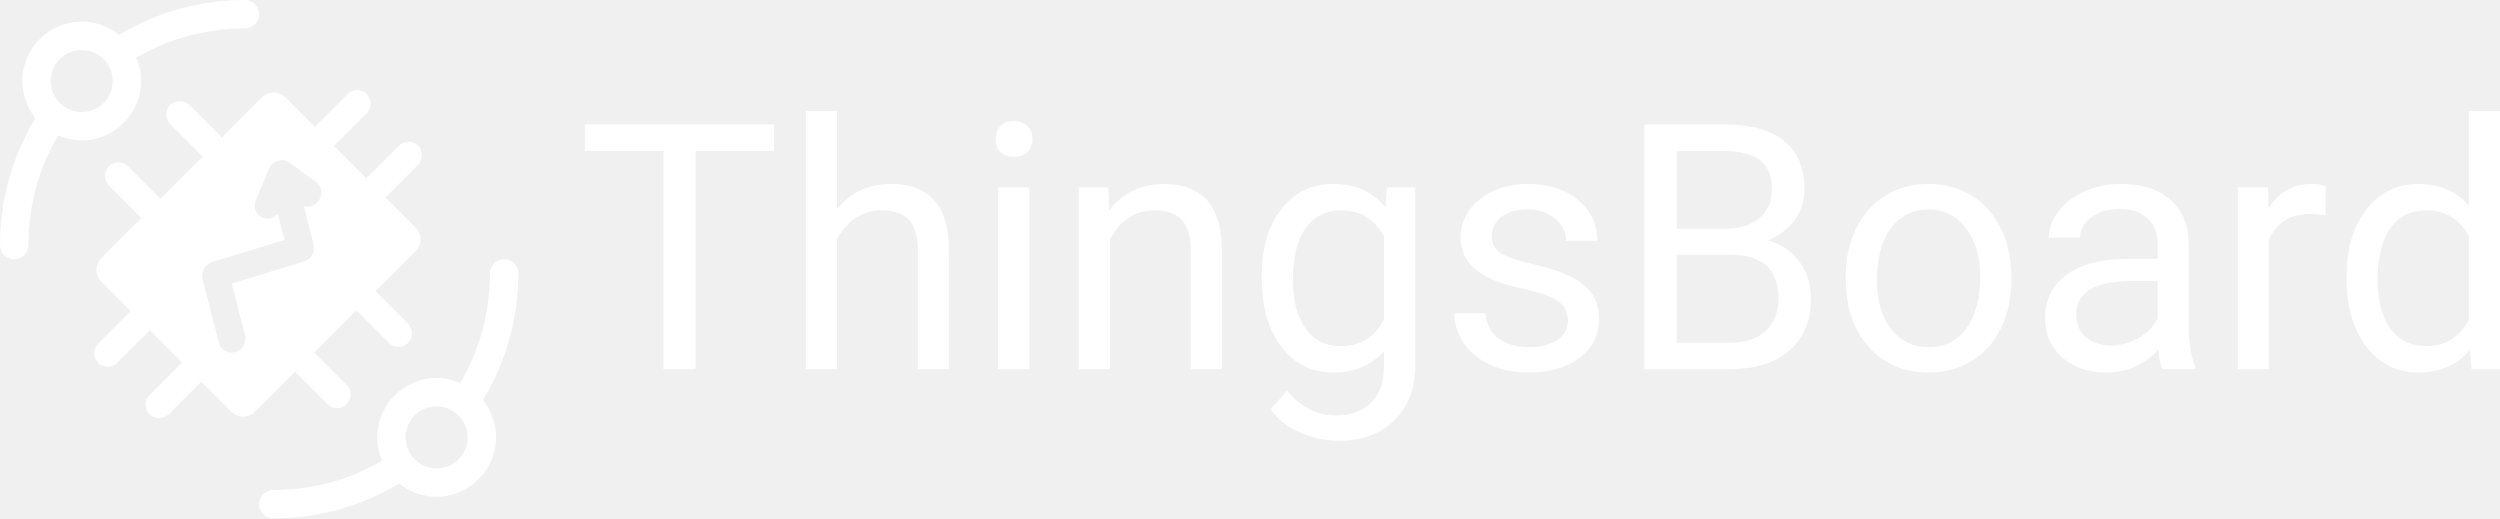
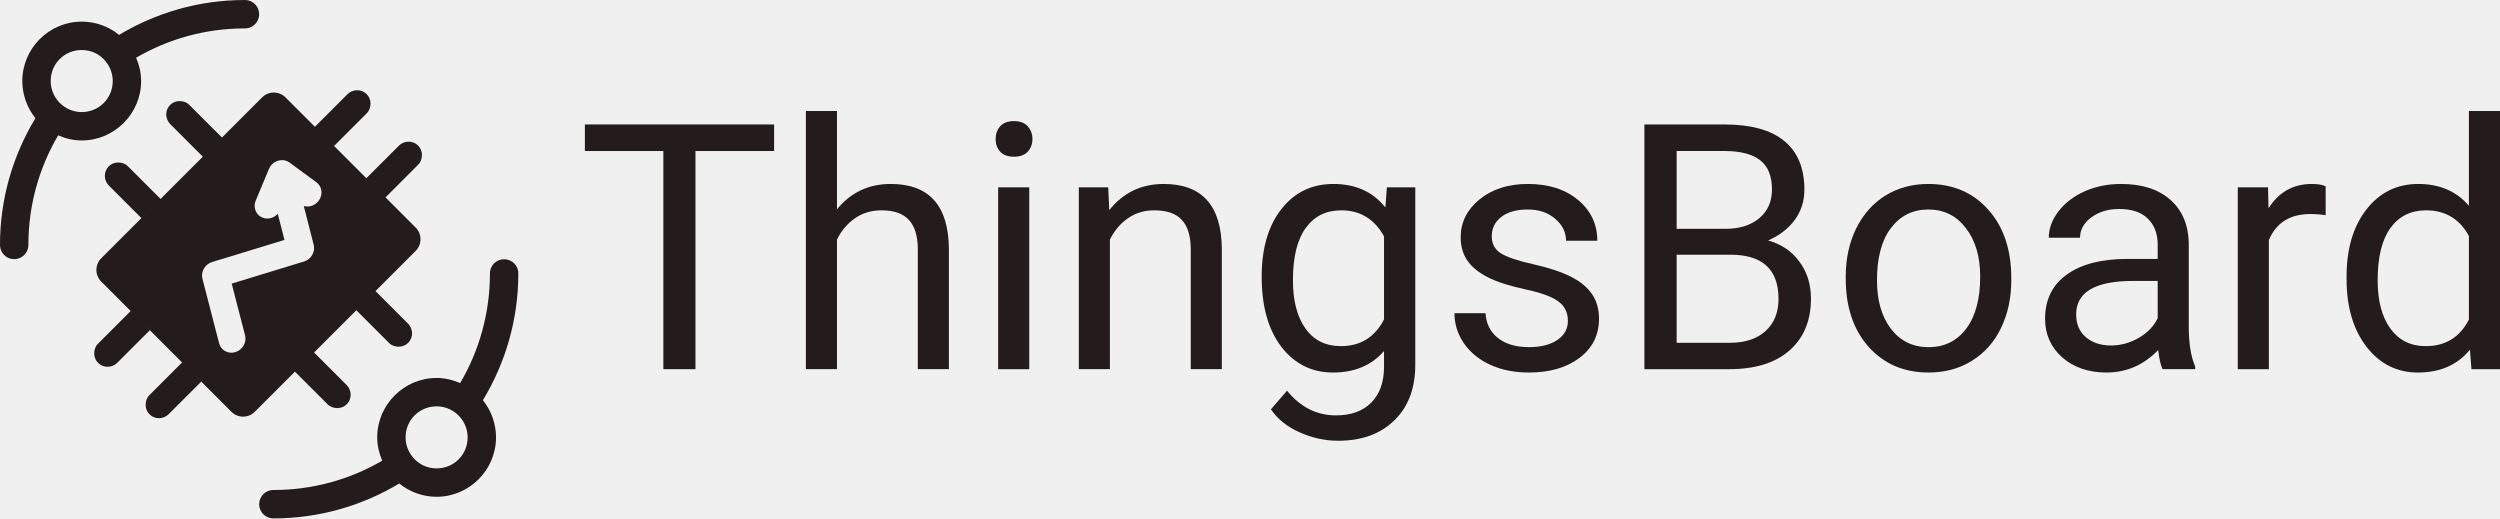
<svg xmlns="http://www.w3.org/2000/svg" id="svg2" height="320" width="1543.4" version="1.1" viewBox="0 0 1543.427 320">
-   <g id="layer1" transform="translate(0 -732.36)">
-     <g stroke-width="28">
-       <g id="g5204-0" transform="matrix(-.66287 .69913 -.66371 -.70001 863.46 1410.6)">
-         <g id="g5175-6" transform="translate(2.5254 3.0305)" />
-         <g id="g5175-9-8" transform="translate(41.25 -30.543)" stroke-width="28" />
+   <defs id="defs76" />
+   <g id="layer1" transform="translate(0 -732.36)" style="fill:#241c1c">
+     <g stroke-width="28" id="g52" style="fill:#241c1c">
+       <g id="g5204-0" transform="matrix(-.66287 .69913 -.66371 -.70001 863.46 1410.6)" style="fill:#241c1c">
+         <g id="g5175-6" transform="translate(2.5254 3.0305)" style="fill:#241c1c" />
+         <g id="g5175-9-8" transform="translate(41.25 -30.543)" stroke-width="28" style="fill:#241c1c" />
      </g>
-       <g id="g5175-6-35" transform="matrix(.57657 .52719 -.57729 .52786 584.63 346.6)" />
-       <g id="g5204-0-5-0" transform="matrix(.66287 -.69913 .66371 .70001 -543.46 380.47)">
-         <g id="g5175-6-35-9" transform="translate(2.5254 3.0305)" />
-         <g id="g5175-9-8-2-6" transform="translate(41.25 -30.543)" stroke-width="28" />
+       <g id="g5175-6-35" transform="matrix(.57657 .52719 -.57729 .52786 584.63 346.6)" style="fill:#241c1c" />
+       <g id="g5204-0-5-0" transform="matrix(.66287 -.69913 .66371 .70001 -543.46 380.47)" style="fill:#241c1c">
+         <g id="g5175-6-35-9" transform="translate(2.5254 3.0305)" style="fill:#241c1c" />
+         <g id="g5175-9-8-2-6" transform="translate(41.25 -30.543)" stroke-width="28" style="fill:#241c1c" />
      </g>
    </g>
-     <g id="text4279" transform="translate(0 732.36)" fill="#305680">
-       <g id="g9352" fill="#fff">
-         <g id="g4241" transform="translate(-.000061238 -732.36)">
-           <path id="path4278" style="color-rendering:auto;text-decoration-color:#000000;color:#000000;isolation:auto;mix-blend-mode:normal;shape-rendering:auto;solid-color:#000000;block-progression:tb;text-decoration-line:none;text-decoration-style:solid;image-rendering:auto;white-space:normal;text-indent:0;text-transform:none" d="m151.13 732.36c-28.363 0-54.915 7.915-77.613 21.537-6.472-5.262-14.605-8.191-23.067-8.194a8.766 8.766 0 0 0 -0.004 0c-20.154 0.001-36.679 16.528-36.678 36.682a8.766 8.766 0 0 0 0 0.011c0.01 8.415 2.927 16.483 8.103 22.927-13.83 22.83-21.87 49.58-21.87 78.17a8.766 8.766 0 1 0 17.531 0c0-24.702 6.719-47.748 18.378-67.574 4.566 1.985 9.473 3.15 14.519 3.157a8.766 8.766 0 0 0 0.012 0c20.155 0.001 36.683-16.527 36.682-36.682a8.766 8.766 0 0 0 0 -0.004c-0.002-4.999-1.139-9.863-3.083-14.397 19.717-11.484 42.585-18.095 67.085-18.095a8.766 8.766 0 1 0 0 -17.531zm-100.69 30.88c5.913 0.002 11.191 2.512 14.836 7.077a8.766 8.766 0 0 0 0.183 0.215c2.671 3.38 4.133 7.553 4.134 11.863-0.002 10.677-8.468 19.144-19.144 19.148-4.37-0.008-8.601-1.509-12-4.255a8.766 8.766 0 0 0 -0.012 -0.009c-4.514-3.633-7.136-9.098-7.144-14.893 0.003-10.677 8.47-19.144 19.148-19.146z" />
-           <path id="path4486-0-9-6-9-7-6-5" style="color-rendering:auto;text-decoration-color:#000000;color:#000000;isolation:auto;mix-blend-mode:normal;shape-rendering:auto;solid-color:#000000;block-progression:tb;text-decoration-line:none;text-decoration-style:solid;image-rendering:auto;white-space:normal;text-indent:0;text-transform:none" d="m66.992 835.19c-1.492 1.558-2.366 3.71-2.258 6.071 0.096 2.045 0.913 4.02 2.337 5.518 6.805 6.856 20.223 20.223 20.223 20.223l11.844-11.83s-12.973-12.961-20.176-20.171c-1.604-1.633-3.75-2.314-6.012-2.324-2.358-0.011-4.467 0.954-5.959 2.512zm32.147 19.983-36.639 36.639c-3.975 3.976-3.975 10.421 0 14.397l18.156 18.156 31.753 31.753 30.478 30.478c3.976 3.976 10.422 3.976 14.398 0l24.791-24.791 37.914-37.914 36.639-36.639c3.975-3.976 3.975-10.422-0.001-14.398l-18.63-18.63-31.75-31.76-30.01-30c-3.976-3.975-10.421-3.975-14.397 0l-24.79 24.79-37.91 37.91zm37.911-37.91s-12.973-12.961-20.176-20.171c-1.604-1.633-3.75-2.314-6.012-2.324-4.717-0.023-8.434 3.862-8.217 8.583 0.096 2.045 0.913 4.02 2.337 5.518 6.805 6.856 20.223 20.223 20.223 20.223l11.844-11.83zm69.193 5.213s12.961-12.973 20.171-20.176c1.633-1.604 2.314-3.75 2.324-6.012 0.022-4.717-3.862-8.434-8.583-8.217-2.045 0.096-4.02 0.913-5.518 2.337-6.856 6.805-20.223 20.223-20.223 20.223l11.83 11.844zm31.753 31.753s12.961-12.973 20.171-20.176c1.633-1.604 2.314-3.75 2.324-6.012 0.022-4.717-3.862-8.434-8.583-8.217-2.045 0.096-4.02 0.913-5.518 2.337-6.856 6.805-20.223 20.223-20.223 20.223l11.83 11.844zm-18.009 69.667s12.973 12.961 20.178 20.169c1.604 1.632 3.75 2.314 6.012 2.324 4.717 0.022 8.434-3.861 8.217-8.583l-0.002 0.002c-0.096-2.045-0.914-4.021-2.338-5.519-6.805-6.856-20.222-20.222-20.222-20.222l-11.844 11.83zm-37.914 37.914s12.973 12.961 20.178 20.169c1.604 1.632 3.75 2.314 6.012 2.324 4.717 0.023 8.434-3.861 8.217-8.583h-0.002c-0.096-2.045-0.913-4.021-2.337-5.518-6.805-6.856-20.223-20.223-20.223-20.223l-11.844 11.83zm-69.667-5.687s-12.961 12.973-20.169 20.178c-1.632 1.604-2.314 3.75-2.324 6.012-0.023 4.717 3.861 8.434 8.583 8.217h-0.002c2.045-0.096 4.02-0.913 5.518-2.337 6.856-6.805 20.223-20.223 20.223-20.223l-11.82-11.84zm-31.743-31.74s-12.961 12.973-20.169 20.178c-1.632 1.604-2.314 3.75-2.324 6.012-0.023 4.717 3.861 8.434 8.583 8.217h-0.002c2.045-0.096 4.02-0.913 5.518-2.337 6.856-6.805 20.223-20.223 20.223-20.223l-11.829-11.85zm87.237-90.554c1.679-1.706 3.967-2.66 6.297-2.626 1.663 0.024 3.253 0.55 4.562 1.51l16.499 12.1c3.201 2.297 4.144 6.659 2.231 10.312-1.914 3.653-6.123 5.524-9.951 4.423l6.124 23.948c1.113 4.352-1.564 8.968-5.983 10.317l-44.642 13.631 8.246 31.883c1.173 4.37-1.502 9.044-5.955 10.407s-8.976-1.111-10.068-5.505l-10.282-39.769c-1.127-4.356 1.549-8.985 5.976-10.338l44.661-13.637-4.122-16.118c-2.763 3.064-7.234 3.808-10.586 1.762-3.353-2.047-4.614-6.29-2.986-10.047l8.117-19.454c0.433-1.038 1.067-1.989 1.862-2.797z" fill-rule="evenodd" />
-           <path id="path4278-5" style="color-rendering:auto;text-decoration-color:#000000;color:#000000;isolation:auto;mix-blend-mode:normal;shape-rendering:auto;solid-color:#000000;block-progression:tb;text-decoration-line:none;text-decoration-style:solid;image-rendering:auto;white-space:normal;text-indent:0;text-transform:none" d="m168.87 1052.4c28.363 0 54.915-7.915 77.614-21.538 6.472 5.262 14.605 8.192 23.067 8.194a8.766 8.766 0 0 0 0.004 0c20.155-0.001 36.68-16.528 36.679-36.682a8.766 8.766 0 0 0 0 -0.011c-0.01-8.415-2.927-16.484-8.103-22.927 13.825-22.82 21.866-49.572 21.866-78.162a8.766 8.766 0 1 0 -17.531 0c0 24.703-6.719 47.749-18.378 67.575-4.566-1.985-9.473-3.15-14.519-3.157a8.766 8.766 0 0 0 -0.012 0c-20.155-0.001-36.683 16.527-36.682 36.682 0.002 4.999 1.139 9.863 3.083 14.397-19.717 11.484-42.586 18.095-67.086 18.095a8.766 8.766 0 1 0 0 17.531zm100.69-30.875c-5.913 0-11.191-2.512-14.836-7.077a8.766 8.766 0 0 0 -0.183 -0.215c-2.671-3.38-4.133-7.553-4.134-11.863 0.002-10.677 8.468-19.144 19.144-19.148 4.37 0.008 8.601 1.509 12 4.255a8.766 8.766 0 0 0 0.012 0.009c4.514 3.633 7.136 9.098 7.144 14.893-0.003 10.677-8.47 19.145-19.148 19.146z" />
+     <g id="text4279" transform="translate(0 732.36)" fill="#305680" style="fill:#241c1c">
+       <g id="g9352" fill="#fff" style="fill:#241c1c">
+         <g id="g4241" transform="translate(-.000061238 -732.36)" style="fill:#241c1c">
+           <path id="path4278" style="color-rendering:auto;text-decoration-color:#000000;color:#000000;isolation:auto;mix-blend-mode:normal;shape-rendering:auto;solid-color:#000000;block-progression:tb;text-decoration-line:none;text-decoration-style:solid;image-rendering:auto;white-space:normal;text-indent:0;text-transform:none;fill:#241c1c" d="m151.13 732.36c-28.363 0-54.915 7.915-77.613 21.537-6.472-5.262-14.605-8.191-23.067-8.194a8.766 8.766 0 0 0 -0.004 0c-20.154 0.001-36.679 16.528-36.678 36.682a8.766 8.766 0 0 0 0 0.011c0.01 8.415 2.927 16.483 8.103 22.927-13.83 22.83-21.87 49.58-21.87 78.17a8.766 8.766 0 1 0 17.531 0c0-24.702 6.719-47.748 18.378-67.574 4.566 1.985 9.473 3.15 14.519 3.157a8.766 8.766 0 0 0 0.012 0c20.155 0.001 36.683-16.527 36.682-36.682a8.766 8.766 0 0 0 0 -0.004c-0.002-4.999-1.139-9.863-3.083-14.397 19.717-11.484 42.585-18.095 67.085-18.095a8.766 8.766 0 1 0 0 -17.531zm-100.69 30.88c5.913 0.002 11.191 2.512 14.836 7.077a8.766 8.766 0 0 0 0.183 0.215c2.671 3.38 4.133 7.553 4.134 11.863-0.002 10.677-8.468 19.144-19.144 19.148-4.37-0.008-8.601-1.509-12-4.255a8.766 8.766 0 0 0 -0.012 -0.009c-4.514-3.633-7.136-9.098-7.144-14.893 0.003-10.677 8.47-19.144 19.148-19.146z" />
+           <path id="path4486-0-9-6-9-7-6-5" style="color-rendering:auto;text-decoration-color:#000000;color:#000000;isolation:auto;mix-blend-mode:normal;shape-rendering:auto;solid-color:#000000;block-progression:tb;text-decoration-line:none;text-decoration-style:solid;image-rendering:auto;white-space:normal;text-indent:0;text-transform:none;fill:#241c1c" d="m66.992 835.19c-1.492 1.558-2.366 3.71-2.258 6.071 0.096 2.045 0.913 4.02 2.337 5.518 6.805 6.856 20.223 20.223 20.223 20.223l11.844-11.83s-12.973-12.961-20.176-20.171c-1.604-1.633-3.75-2.314-6.012-2.324-2.358-0.011-4.467 0.954-5.959 2.512zm32.147 19.983-36.639 36.639c-3.975 3.976-3.975 10.421 0 14.397l18.156 18.156 31.753 31.753 30.478 30.478c3.976 3.976 10.422 3.976 14.398 0l24.791-24.791 37.914-37.914 36.639-36.639c3.975-3.976 3.975-10.422-0.001-14.398l-18.63-18.63-31.75-31.76-30.01-30c-3.976-3.975-10.421-3.975-14.397 0l-24.79 24.79-37.91 37.91zm37.911-37.91s-12.973-12.961-20.176-20.171c-1.604-1.633-3.75-2.314-6.012-2.324-4.717-0.023-8.434 3.862-8.217 8.583 0.096 2.045 0.913 4.02 2.337 5.518 6.805 6.856 20.223 20.223 20.223 20.223l11.844-11.83zm69.193 5.213s12.961-12.973 20.171-20.176c1.633-1.604 2.314-3.75 2.324-6.012 0.022-4.717-3.862-8.434-8.583-8.217-2.045 0.096-4.02 0.913-5.518 2.337-6.856 6.805-20.223 20.223-20.223 20.223l11.83 11.844zm31.753 31.753s12.961-12.973 20.171-20.176c1.633-1.604 2.314-3.75 2.324-6.012 0.022-4.717-3.862-8.434-8.583-8.217-2.045 0.096-4.02 0.913-5.518 2.337-6.856 6.805-20.223 20.223-20.223 20.223l11.83 11.844zm-18.009 69.667s12.973 12.961 20.178 20.169c1.604 1.632 3.75 2.314 6.012 2.324 4.717 0.022 8.434-3.861 8.217-8.583l-0.002 0.002c-0.096-2.045-0.914-4.021-2.338-5.519-6.805-6.856-20.222-20.222-20.222-20.222l-11.844 11.83zm-37.914 37.914s12.973 12.961 20.178 20.169c1.604 1.632 3.75 2.314 6.012 2.324 4.717 0.023 8.434-3.861 8.217-8.583h-0.002c-0.096-2.045-0.913-4.021-2.337-5.518-6.805-6.856-20.223-20.223-20.223-20.223l-11.844 11.83zm-69.667-5.687s-12.961 12.973-20.169 20.178c-1.632 1.604-2.314 3.75-2.324 6.012-0.023 4.717 3.861 8.434 8.583 8.217h-0.002c2.045-0.096 4.02-0.913 5.518-2.337 6.856-6.805 20.223-20.223 20.223-20.223l-11.82-11.84zm-31.743-31.74s-12.961 12.973-20.169 20.178c-1.632 1.604-2.314 3.75-2.324 6.012-0.023 4.717 3.861 8.434 8.583 8.217h-0.002c2.045-0.096 4.02-0.913 5.518-2.337 6.856-6.805 20.223-20.223 20.223-20.223l-11.829-11.85zm87.237-90.554c1.679-1.706 3.967-2.66 6.297-2.626 1.663 0.024 3.253 0.55 4.562 1.51l16.499 12.1c3.201 2.297 4.144 6.659 2.231 10.312-1.914 3.653-6.123 5.524-9.951 4.423l6.124 23.948c1.113 4.352-1.564 8.968-5.983 10.317l-44.642 13.631 8.246 31.883c1.173 4.37-1.502 9.044-5.955 10.407s-8.976-1.111-10.068-5.505l-10.282-39.769c-1.127-4.356 1.549-8.985 5.976-10.338l44.661-13.637-4.122-16.118c-2.763 3.064-7.234 3.808-10.586 1.762-3.353-2.047-4.614-6.29-2.986-10.047l8.117-19.454c0.433-1.038 1.067-1.989 1.862-2.797z" fill-rule="evenodd" />
+           <path id="path4278-5" style="color-rendering:auto;text-decoration-color:#000000;color:#000000;isolation:auto;mix-blend-mode:normal;shape-rendering:auto;solid-color:#000000;block-progression:tb;text-decoration-line:none;text-decoration-style:solid;image-rendering:auto;white-space:normal;text-indent:0;text-transform:none;fill:#241c1c" d="m168.87 1052.4c28.363 0 54.915-7.915 77.614-21.538 6.472 5.262 14.605 8.192 23.067 8.194a8.766 8.766 0 0 0 0.004 0c20.155-0.001 36.68-16.528 36.679-36.682a8.766 8.766 0 0 0 0 -0.011c-0.01-8.415-2.927-16.484-8.103-22.927 13.825-22.82 21.866-49.572 21.866-78.162a8.766 8.766 0 1 0 -17.531 0c0 24.703-6.719 47.749-18.378 67.575-4.566-1.985-9.473-3.15-14.519-3.157a8.766 8.766 0 0 0 -0.012 0c-20.155-0.001-36.683 16.527-36.682 36.682 0.002 4.999 1.139 9.863 3.083 14.397-19.717 11.484-42.586 18.095-67.086 18.095a8.766 8.766 0 1 0 0 17.531zm100.69-30.875c-5.913 0-11.191-2.512-14.836-7.077a8.766 8.766 0 0 0 -0.183 -0.215c-2.671-3.38-4.133-7.553-4.134-11.863 0.002-10.677 8.468-19.144 19.144-19.148 4.37 0.008 8.601 1.509 12 4.255a8.766 8.766 0 0 0 0.012 0.009c4.514 3.633 7.136 9.098 7.144 14.893-0.003 10.677-8.47 19.145-19.148 19.146z" />
        </g>
-         <g id="g8299">
-           <path id="path4345" d="m477.92 93.229h-48.56v134.68h-19.818v-134.68h-48.456v-16.394h116.83v16.394z" />
-           <path id="path4347" d="m516.72 129.23q12.762-15.668 33.203-15.668 35.59 0 35.901 40.155v74.188h-19.196v-74.292q-0.104-12.14-5.603-17.95-5.396-5.811-16.913-5.811-9.338 0-16.394 4.981-7.056 4.981-10.999 13.074v79.999h-19.196v-159.38h19.196v60.699z" />
-           <path id="path4349" d="m635.43 227.91h-19.196v-112.27h19.196v112.27zm-20.76-142.05q0-4.669 2.801-7.886 2.905-3.217 8.508-3.217t8.508 3.217 2.905 7.886q0 4.669-2.905 7.782t-8.508 3.113-8.508-3.113q-2.801-3.113-2.801-7.782z" />
-           <path id="path4351" d="m684.19 115.64 0.623 14.111q12.866-16.187 33.618-16.187 35.59 0 35.901 40.155v74.188h-19.196v-74.292q-0.104-12.14-5.603-17.95-5.396-5.811-16.913-5.811-9.338 0-16.394 4.981-7.056 4.981-10.999 13.074v79.999h-19.196v-112.27h18.158z" />
-           <path id="path4353" d="m778.92 170.84q0-26.251 12.14-41.711 12.14-15.564 32.166-15.564 20.544 0 32.062 14.526l0.934-12.451h17.535v109.57q0 21.79-12.97 34.344-12.866 12.555-34.656 12.555-12.14 0-23.761-5.188t-17.743-14.215l9.961-11.517q12.347 15.253 30.194 15.253 14.008 0 21.79-7.886 7.886-7.886 7.886-22.205v-9.65q-11.517 13.281-31.439 13.281-19.714 0-31.958-15.875-12.14-15.875-12.14-43.268zm19.299 2.179q0 18.988 7.782 29.883 7.782 10.791 21.79 10.791 18.158 0 26.666-16.498v-51.257q-8.82-16.083-26.459-16.083-14.008 0-21.893 10.895-7.886 10.895-7.886 32.269z" />
-           <path id="path4355" d="m967.98 198.13q0-7.782-5.914-12.036-5.811-4.358-20.441-7.471-14.526-3.113-23.138-7.471-8.508-4.358-12.659-10.376-4.047-6.018-4.047-14.319 0-13.8 11.621-23.346 11.725-9.546 29.883-9.546 19.092 0 30.92 9.857 11.932 9.857 11.932 25.214h-19.299q0-7.886-6.744-13.593-6.641-5.707-16.809-5.707-10.48 0-16.394 4.565-5.914 4.565-5.914 11.932 0 6.952 5.499 10.48 5.499 3.528 19.818 6.744 14.423 3.217 23.346 7.678 8.923 4.462 13.177 10.791 4.358 6.226 4.358 15.253 0 15.045-12.036 24.176-12.036 9.027-31.232 9.027-13.489 0-23.865-4.773t-16.29-13.281q-5.811-8.612-5.811-18.573h19.196q0.519 9.65 7.678 15.356 7.263 5.603 19.092 5.603 10.895 0 17.432-4.358 6.641-4.462 6.641-11.829z" />
-           <path id="path4357" d="m1015.2 227.91v-151.07h49.39q24.591 0 36.938 10.168 12.451 10.168 12.451 30.09 0 10.583-6.018 18.781-6.018 8.093-16.394 12.555 12.244 3.424 19.299 13.074 7.159 9.546 7.159 22.827 0 20.337-13.178 31.958t-37.25 11.621h-52.399zm19.922-70.66v54.37h32.892q13.904 0 21.893-7.159 8.093-7.263 8.093-19.922 0-27.289-29.675-27.289h-33.203zm0-15.979h30.09q13.074 0 20.856-6.537 7.886-6.537 7.886-17.743 0-12.451-7.263-18.054-7.263-5.707-22.101-5.707h-29.468v48.041z" />
-           <path id="path4359" d="m1139.5 170.74q0-16.498 6.433-29.675 6.537-13.177 18.054-20.337 11.621-7.159 26.459-7.159 22.931 0 37.042 15.875 14.215 15.875 14.215 42.23v1.349q0 16.394-6.329 29.468-6.226 12.97-17.95 20.233-11.621 7.263-26.77 7.263-22.827 0-37.042-15.875-14.1-15.88-14.1-42.02v-1.349zm19.299 2.283q0 18.677 8.612 29.987 8.716 11.31 23.242 11.31 14.63 0 23.242-11.414 8.612-11.517 8.612-32.166 0-18.469-8.82-29.883-8.716-11.517-23.242-11.517-14.215 0-22.931 11.31-8.716 11.31-8.716 32.373z" />
-           <path id="path4361" d="m1335.1 227.91q-1.66-3.32-2.698-11.829-13.385 13.904-31.958 13.904-16.602 0-27.289-9.338-10.584-9.442-10.584-23.865 0-17.535 13.281-27.185 13.385-9.753 37.561-9.753h18.677v-8.82q0-10.065-6.018-15.979-6.018-6.018-17.743-6.018-10.272 0-17.224 5.188-6.952 5.188-6.952 12.555h-19.299q0-8.405 5.914-16.187 6.018-7.886 16.186-12.451 10.272-4.565 22.516-4.565 19.403 0 30.402 9.753 10.998 9.65 11.414 26.666v51.672q0 15.46 3.943 24.591v1.66h-20.129zm-31.854-14.63q9.027 0 17.12-4.669 8.093-4.669 11.725-12.14v-23.035h-15.045q-35.278 0-35.278 20.648 0 9.027 6.018 14.111 6.018 5.084 15.46 5.084z" />
-           <path id="path4363" d="m1435.8 132.87q-4.358-0.726-9.442-0.726-18.884 0-25.629 16.083v79.688h-19.196v-112.27h18.677l0.311 12.97q9.442-15.045 26.77-15.045 5.603 0 8.508 1.453v17.847z" />
-           <path id="path4365" d="m1448.7 170.84q0-25.836 12.244-41.504 12.244-15.771 32.062-15.771 19.714 0 31.232 13.489v-58.521h19.196v159.38h-17.639l-0.934-12.036q-11.517 14.111-32.062 14.111-19.507 0-31.854-15.979-12.244-15.979-12.244-41.711v-1.453zm19.196 2.179q0 19.092 7.886 29.883 7.886 10.791 21.79 10.791 18.262 0 26.666-16.394v-51.569q-8.612-15.875-26.459-15.875-14.111 0-21.997 10.895-7.886 10.895-7.886 32.269z" />
+         <g id="g8299" style="fill:#241c1c">
+           <path id="path4345" d="m477.92 93.229h-48.56v134.68h-19.818v-134.68h-48.456v-16.394h116.83v16.394z" style="fill:#241c1c" />
+           <path id="path4347" d="m516.72 129.23q12.762-15.668 33.203-15.668 35.59 0 35.901 40.155v74.188h-19.196v-74.292q-0.104-12.14-5.603-17.95-5.396-5.811-16.913-5.811-9.338 0-16.394 4.981-7.056 4.981-10.999 13.074v79.999h-19.196v-159.38h19.196v60.699z" style="fill:#241c1c" />
+           <path id="path4349" d="m635.43 227.91h-19.196v-112.27h19.196v112.27zm-20.76-142.05q0-4.669 2.801-7.886 2.905-3.217 8.508-3.217t8.508 3.217 2.905 7.886q0 4.669-2.905 7.782t-8.508 3.113-8.508-3.113q-2.801-3.113-2.801-7.782z" style="fill:#241c1c" />
+           <path id="path4351" d="m684.19 115.64 0.623 14.111q12.866-16.187 33.618-16.187 35.59 0 35.901 40.155v74.188h-19.196v-74.292q-0.104-12.14-5.603-17.95-5.396-5.811-16.913-5.811-9.338 0-16.394 4.981-7.056 4.981-10.999 13.074v79.999h-19.196v-112.27h18.158z" style="fill:#241c1c" />
+           <path id="path4353" d="m778.92 170.84q0-26.251 12.14-41.711 12.14-15.564 32.166-15.564 20.544 0 32.062 14.526l0.934-12.451h17.535v109.57q0 21.79-12.97 34.344-12.866 12.555-34.656 12.555-12.14 0-23.761-5.188t-17.743-14.215l9.961-11.517q12.347 15.253 30.194 15.253 14.008 0 21.79-7.886 7.886-7.886 7.886-22.205v-9.65q-11.517 13.281-31.439 13.281-19.714 0-31.958-15.875-12.14-15.875-12.14-43.268zm19.299 2.179q0 18.988 7.782 29.883 7.782 10.791 21.79 10.791 18.158 0 26.666-16.498v-51.257q-8.82-16.083-26.459-16.083-14.008 0-21.893 10.895-7.886 10.895-7.886 32.269z" style="fill:#241c1c" />
+           <path id="path4355" d="m967.98 198.13q0-7.782-5.914-12.036-5.811-4.358-20.441-7.471-14.526-3.113-23.138-7.471-8.508-4.358-12.659-10.376-4.047-6.018-4.047-14.319 0-13.8 11.621-23.346 11.725-9.546 29.883-9.546 19.092 0 30.92 9.857 11.932 9.857 11.932 25.214h-19.299q0-7.886-6.744-13.593-6.641-5.707-16.809-5.707-10.48 0-16.394 4.565-5.914 4.565-5.914 11.932 0 6.952 5.499 10.48 5.499 3.528 19.818 6.744 14.423 3.217 23.346 7.678 8.923 4.462 13.177 10.791 4.358 6.226 4.358 15.253 0 15.045-12.036 24.176-12.036 9.027-31.232 9.027-13.489 0-23.865-4.773t-16.29-13.281q-5.811-8.612-5.811-18.573h19.196q0.519 9.65 7.678 15.356 7.263 5.603 19.092 5.603 10.895 0 17.432-4.358 6.641-4.462 6.641-11.829z" style="fill:#241c1c" />
+           <path id="path4357" d="m1015.2 227.91v-151.07h49.39q24.591 0 36.938 10.168 12.451 10.168 12.451 30.09 0 10.583-6.018 18.781-6.018 8.093-16.394 12.555 12.244 3.424 19.299 13.074 7.159 9.546 7.159 22.827 0 20.337-13.178 31.958t-37.25 11.621h-52.399zm19.922-70.66v54.37h32.892q13.904 0 21.893-7.159 8.093-7.263 8.093-19.922 0-27.289-29.675-27.289h-33.203zm0-15.979h30.09q13.074 0 20.856-6.537 7.886-6.537 7.886-17.743 0-12.451-7.263-18.054-7.263-5.707-22.101-5.707h-29.468v48.041z" style="fill:#241c1c" />
+           <path id="path4359" d="m1139.5 170.74q0-16.498 6.433-29.675 6.537-13.177 18.054-20.337 11.621-7.159 26.459-7.159 22.931 0 37.042 15.875 14.215 15.875 14.215 42.23v1.349q0 16.394-6.329 29.468-6.226 12.97-17.95 20.233-11.621 7.263-26.77 7.263-22.827 0-37.042-15.875-14.1-15.88-14.1-42.02v-1.349zm19.299 2.283q0 18.677 8.612 29.987 8.716 11.31 23.242 11.31 14.63 0 23.242-11.414 8.612-11.517 8.612-32.166 0-18.469-8.82-29.883-8.716-11.517-23.242-11.517-14.215 0-22.931 11.31-8.716 11.31-8.716 32.373z" style="fill:#241c1c" />
+           <path id="path4361" d="m1335.1 227.91q-1.66-3.32-2.698-11.829-13.385 13.904-31.958 13.904-16.602 0-27.289-9.338-10.584-9.442-10.584-23.865 0-17.535 13.281-27.185 13.385-9.753 37.561-9.753h18.677v-8.82q0-10.065-6.018-15.979-6.018-6.018-17.743-6.018-10.272 0-17.224 5.188-6.952 5.188-6.952 12.555h-19.299q0-8.405 5.914-16.187 6.018-7.886 16.186-12.451 10.272-4.565 22.516-4.565 19.403 0 30.402 9.753 10.998 9.65 11.414 26.666v51.672q0 15.46 3.943 24.591v1.66h-20.129zm-31.854-14.63q9.027 0 17.12-4.669 8.093-4.669 11.725-12.14v-23.035h-15.045q-35.278 0-35.278 20.648 0 9.027 6.018 14.111 6.018 5.084 15.46 5.084z" style="fill:#241c1c" />
+           <path id="path4363" d="m1435.8 132.87q-4.358-0.726-9.442-0.726-18.884 0-25.629 16.083v79.688h-19.196v-112.27h18.677l0.311 12.97q9.442-15.045 26.77-15.045 5.603 0 8.508 1.453v17.847z" style="fill:#241c1c" />
+           <path id="path4365" d="m1448.7 170.84q0-25.836 12.244-41.504 12.244-15.771 32.062-15.771 19.714 0 31.232 13.489v-58.521h19.196v159.38h-17.639l-0.934-12.036q-11.517 14.111-32.062 14.111-19.507 0-31.854-15.979-12.244-15.979-12.244-41.711v-1.453zm19.196 2.179q0 19.092 7.886 29.883 7.886 10.791 21.79 10.791 18.262 0 26.666-16.394v-51.569q-8.612-15.875-26.459-15.875-14.111 0-21.997 10.895-7.886 10.895-7.886 32.269z" style="fill:#241c1c" />
        </g>
      </g>
    </g>
  </g>
</svg>
